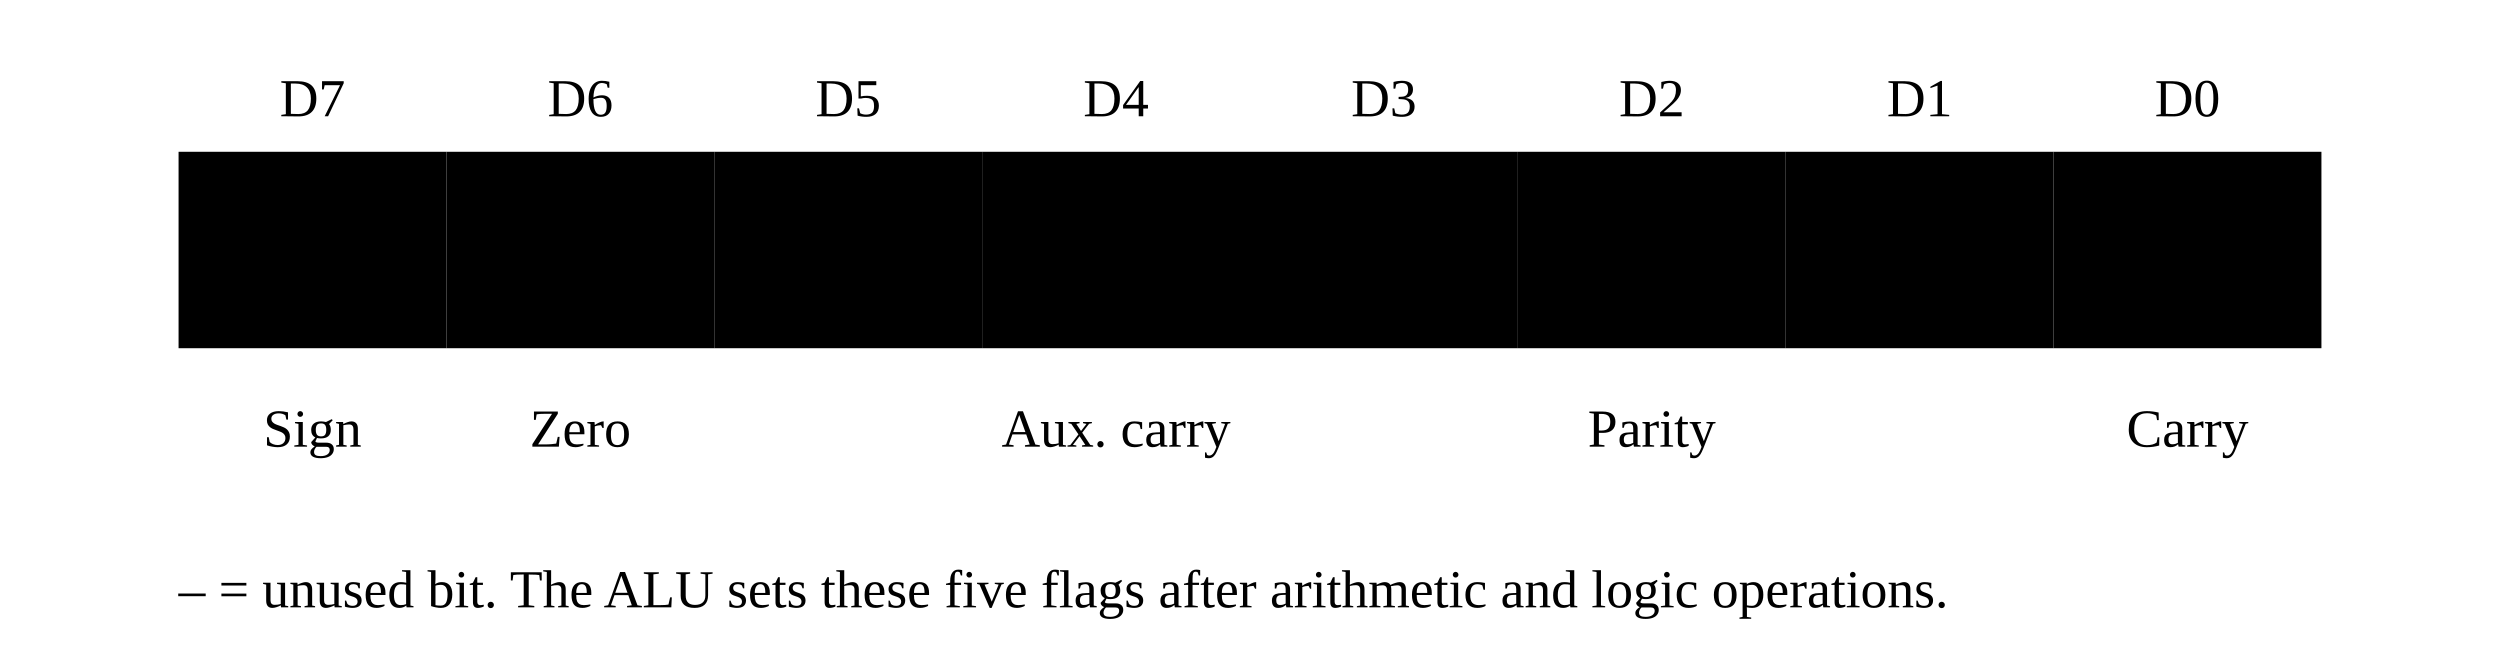
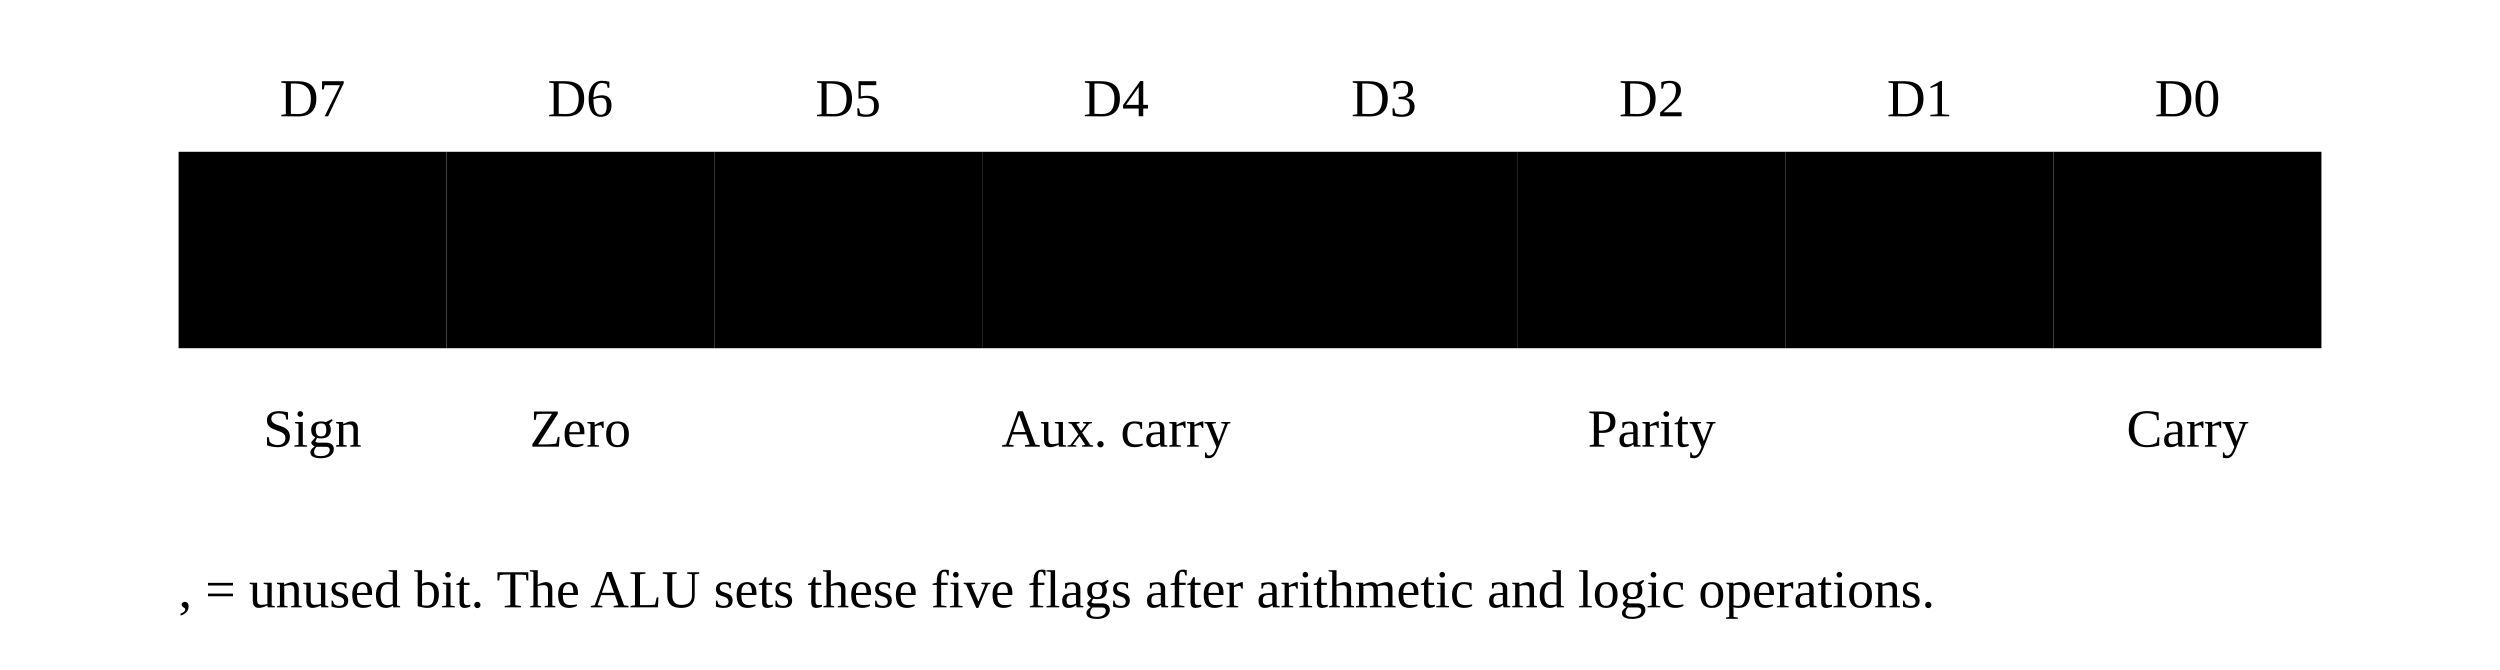
<svg xmlns="http://www.w3.org/2000/svg" viewBox="0 0 560 150" style="min-width:440px">
  <rect class="d-box-a" x="40" y="34" width="60" height="44" rx="0" />
  <rect class="d-box-a" x="100" y="34" width="60" height="44" rx="0" />
  <rect class="d-box" x="160" y="34" width="60" height="44" rx="0" />
  <rect class="d-box-a" x="220" y="34" width="60" height="44" rx="0" />
  <rect class="d-box" x="280" y="34" width="60" height="44" rx="0" />
  <rect class="d-box-a" x="340" y="34" width="60" height="44" rx="0" />
  <rect class="d-box" x="400" y="34" width="60" height="44" rx="0" />
  <rect class="d-box-a" x="460" y="34" width="60" height="44" rx="0" />
  <text class="d-small" x="70" y="22.0" text-anchor="middle" dominant-baseline="central">D7</text>
  <text class="d-mono d-on-accent" x="70" y="56.0" text-anchor="middle" dominant-baseline="central">S</text>
  <text class="d-small" x="70" y="96.0" text-anchor="middle" dominant-baseline="central">Sign</text>
  <text class="d-small" x="130" y="22.0" text-anchor="middle" dominant-baseline="central">D6</text>
  <text class="d-mono d-on-accent" x="130" y="56.0" text-anchor="middle" dominant-baseline="central">Z</text>
  <text class="d-small" x="130" y="96.0" text-anchor="middle" dominant-baseline="central">Zero</text>
  <text class="d-small" x="190" y="22.0" text-anchor="middle" dominant-baseline="central">D5</text>
-   <text class="d-mono" x="190" y="56.0" text-anchor="middle" dominant-baseline="central">–</text>
+   <text class="d-mono" x="190" y="56.0" text-anchor="middle" dominant-baseline="central">-</text>
  <text class="d-small" x="250" y="22.0" text-anchor="middle" dominant-baseline="central">D4</text>
  <text class="d-mono d-on-accent" x="250" y="56.0" text-anchor="middle" dominant-baseline="central">AC</text>
  <text class="d-small" x="250" y="96.0" text-anchor="middle" dominant-baseline="central">Aux. carry</text>
  <text class="d-small" x="310" y="22.0" text-anchor="middle" dominant-baseline="central">D3</text>
-   <text class="d-mono" x="310" y="56.0" text-anchor="middle" dominant-baseline="central">–</text>
+   <text class="d-mono" x="310" y="56.0" text-anchor="middle" dominant-baseline="central">-</text>
  <text class="d-small" x="370" y="22.0" text-anchor="middle" dominant-baseline="central">D2</text>
  <text class="d-mono d-on-accent" x="370" y="56.0" text-anchor="middle" dominant-baseline="central">P</text>
  <text class="d-small" x="370" y="96.0" text-anchor="middle" dominant-baseline="central">Parity</text>
  <text class="d-small" x="430" y="22.0" text-anchor="middle" dominant-baseline="central">D1</text>
-   <text class="d-mono" x="430" y="56.0" text-anchor="middle" dominant-baseline="central">–</text>
+   <text class="d-mono" x="430" y="56.0" text-anchor="middle" dominant-baseline="central">-</text>
  <text class="d-small" x="490" y="22.0" text-anchor="middle" dominant-baseline="central">D0</text>
  <text class="d-mono d-on-accent" x="490" y="56.0" text-anchor="middle" dominant-baseline="central">CY</text>
  <text class="d-small" x="490" y="96.0" text-anchor="middle" dominant-baseline="central">Carry</text>
-   <text class="d-small" x="40" y="132.0" text-anchor="start" dominant-baseline="central">– = unused bit. The ALU sets these five flags after arithmetic and logic operations.</text>
+   <text class="d-small" x="40" y="132.0" text-anchor="start" dominant-baseline="central">,  = unused bit. The ALU sets these five flags after arithmetic and logic operations.</text>
</svg>
